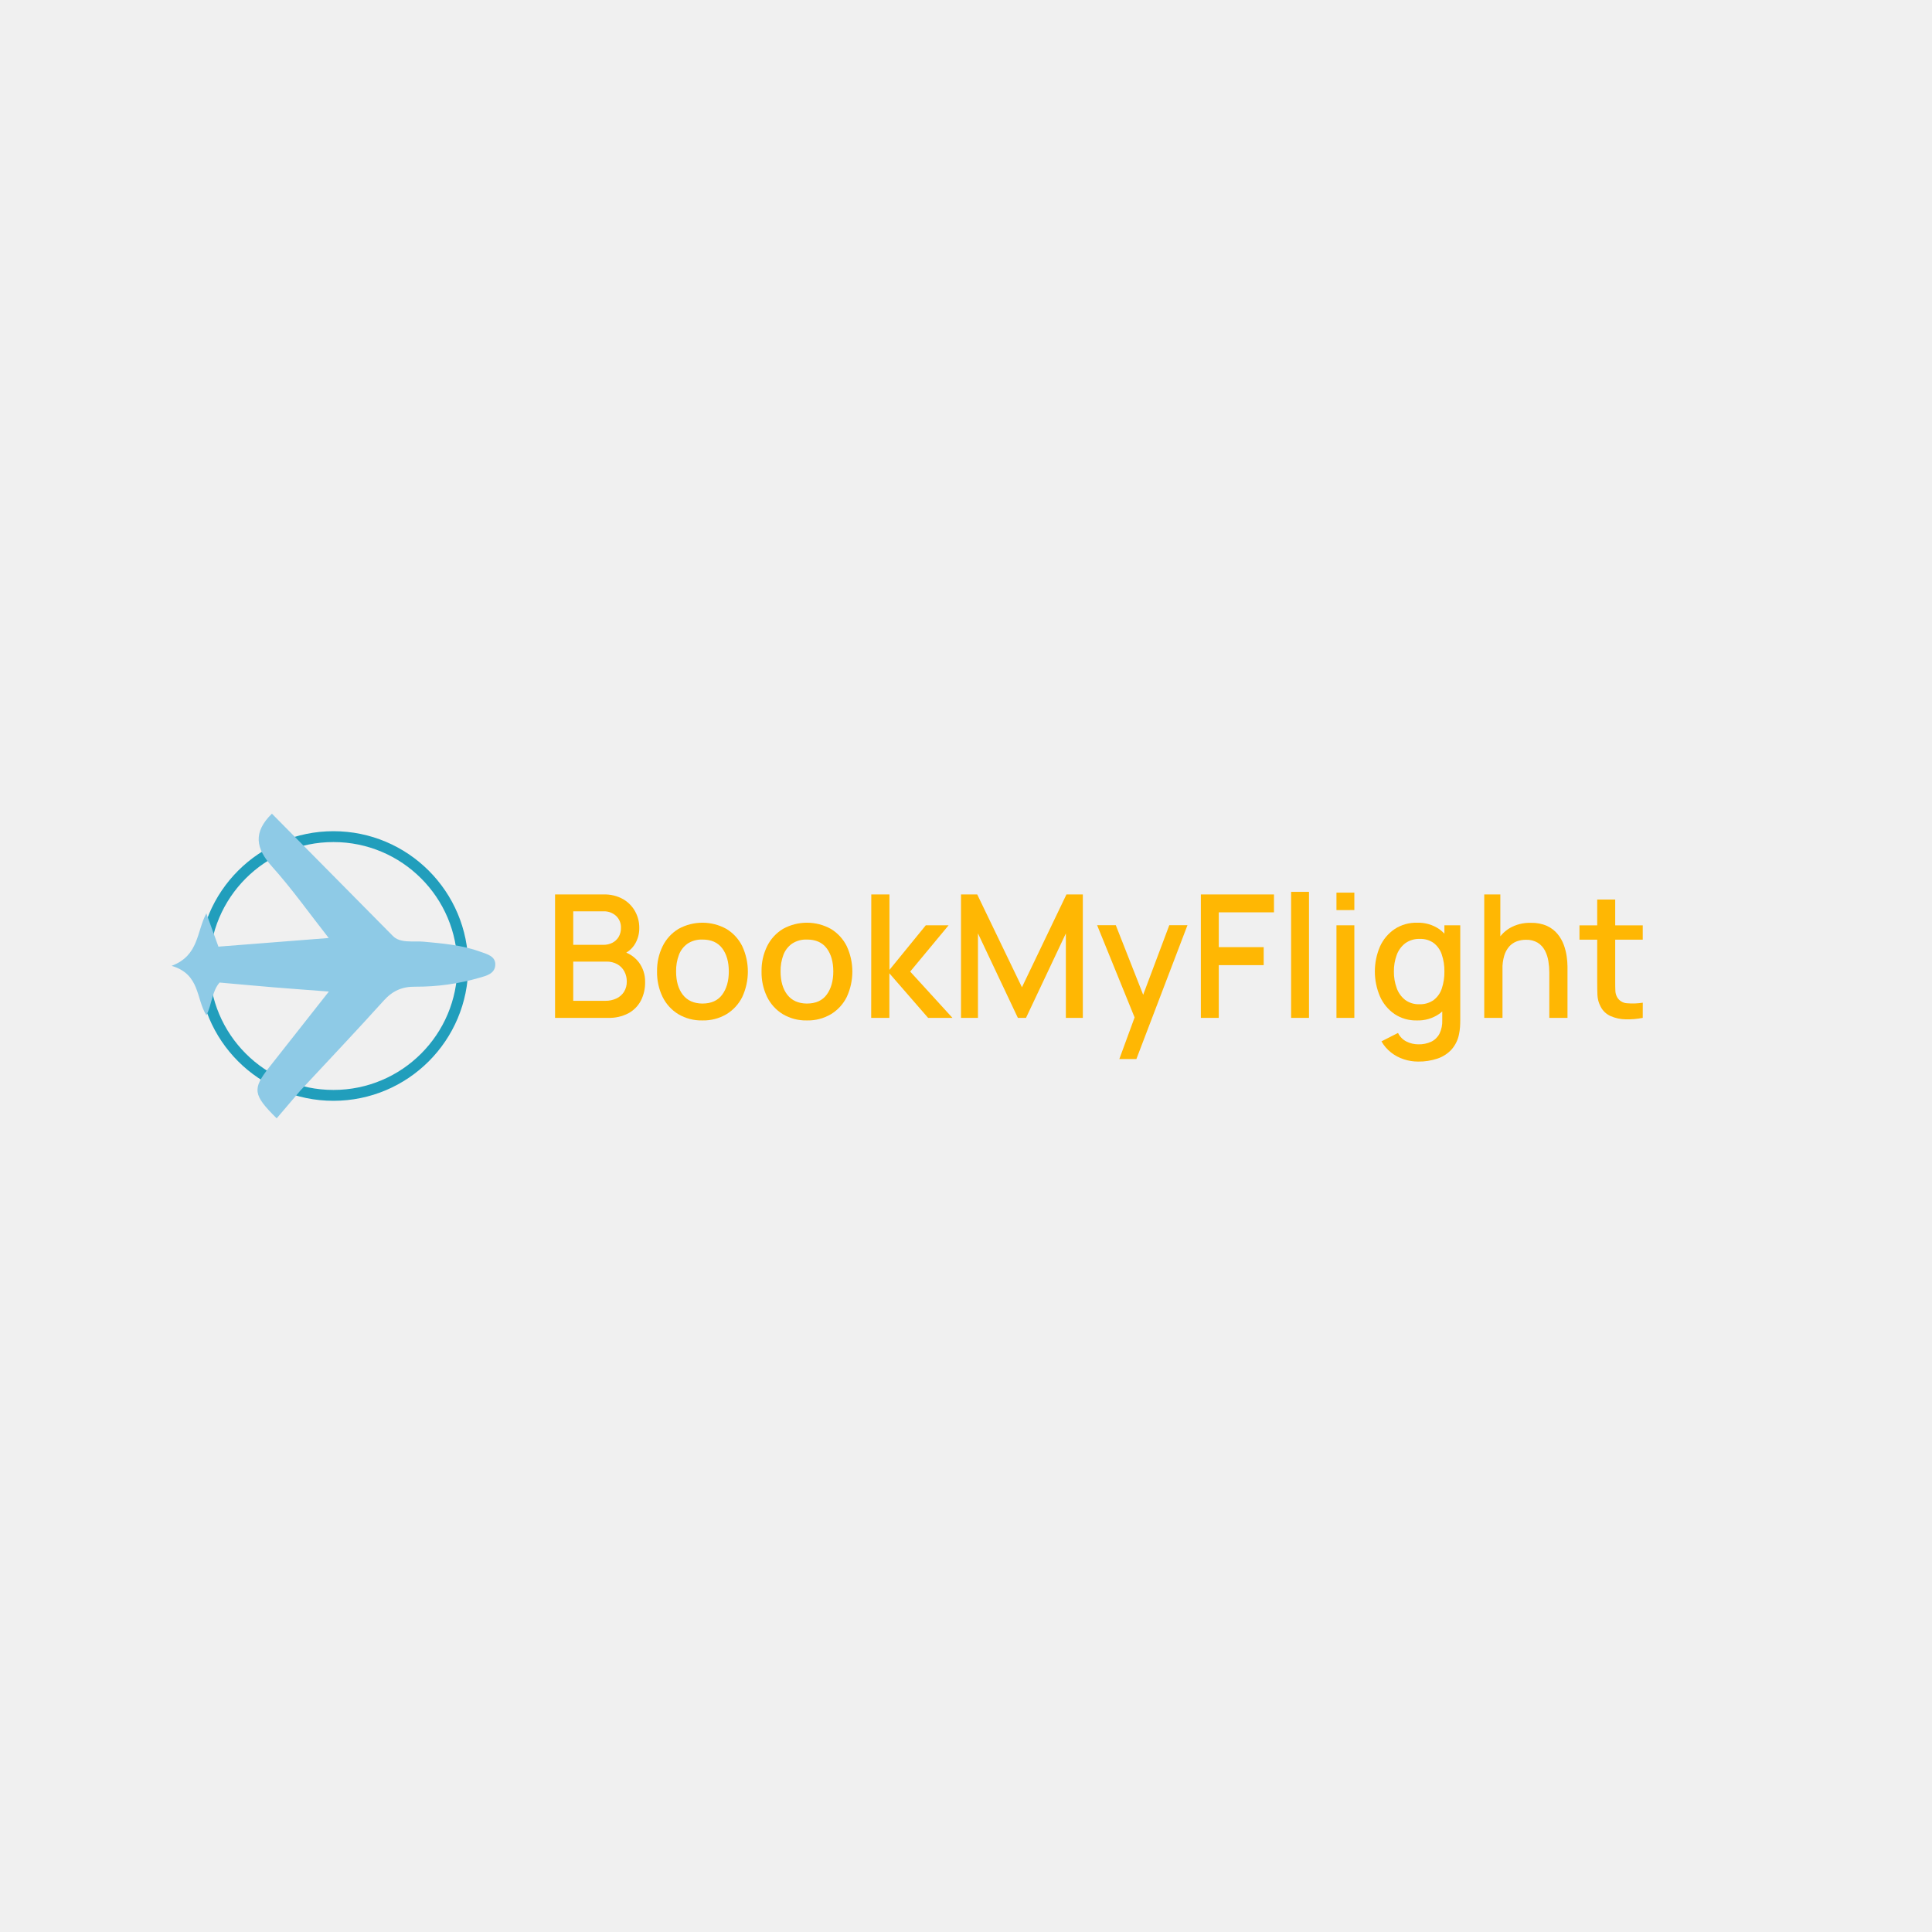
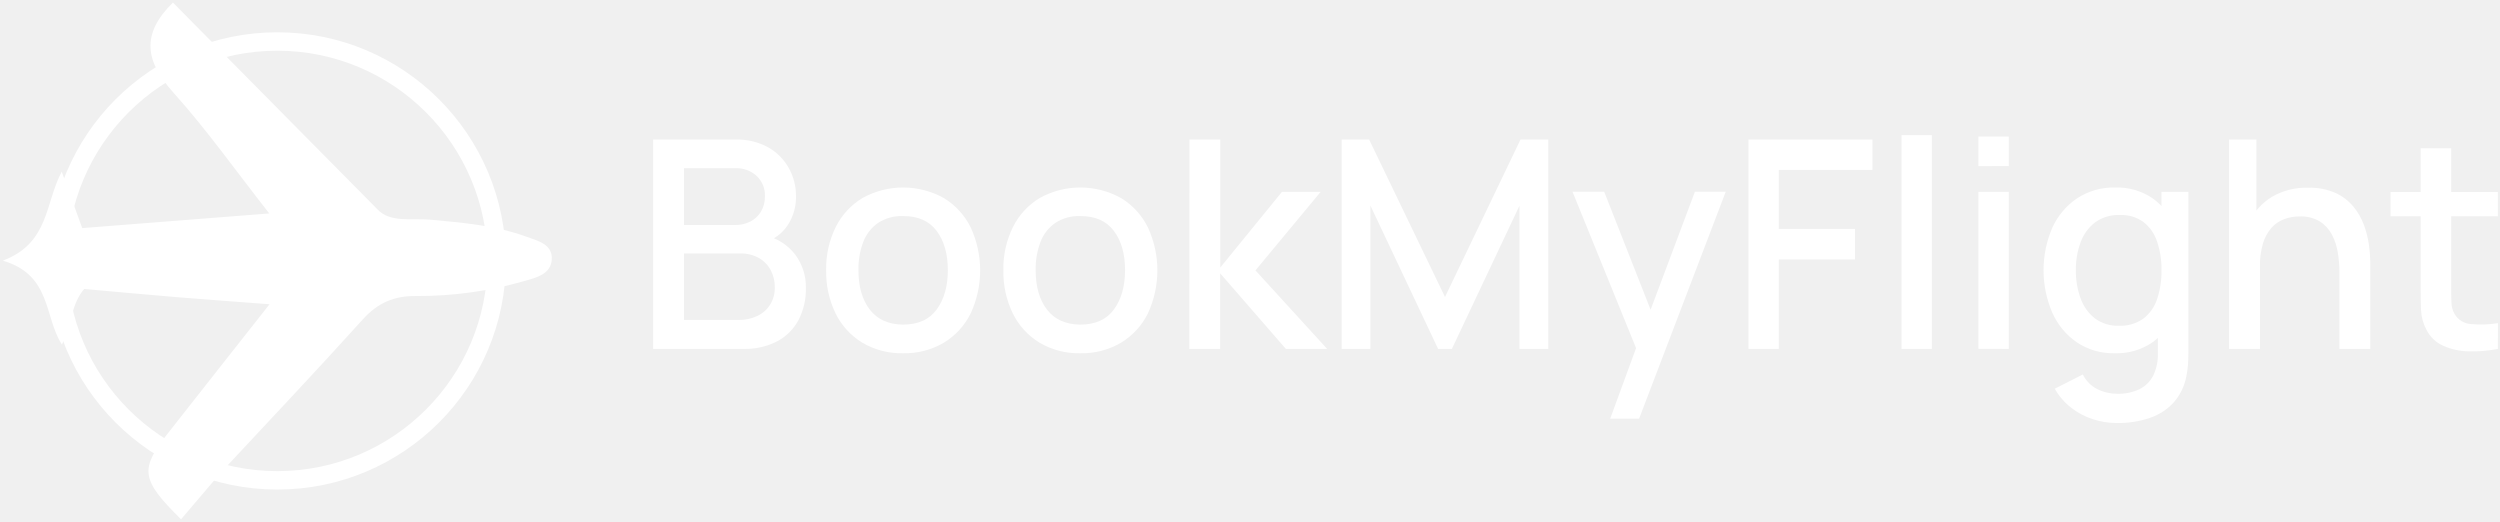
- <svg xmlns="http://www.w3.org/2000/svg" id="Layer_1" data-name="Layer 1" viewBox="0 0 1080 1080">
-   <defs>
-     <style>.cls-1{fill:#ffb703;}.cls-2{fill:none;stroke:#219ebc;stroke-miterlimit:10;stroke-width:6.07px;}.cls-3{fill:#8ecae6;}</style>
-   </defs>
-   <path class="cls-1" d="M310.28,569V500H337.4a21,21,0,0,1,11,2.68,17.76,17.76,0,0,1,6.71,6.93,18.76,18.76,0,0,1,2.25,8.93,16.84,16.84,0,0,1-2.8,9.78,14,14,0,0,1-7.55,5.56l-.09-2.35a17.38,17.38,0,0,1,10.16,6.35,17.8,17.8,0,0,1,3.54,11,22,22,0,0,1-2.42,10.59,17,17,0,0,1-7,7A23.07,23.07,0,0,1,340,569Zm10.16-40.83h16.82a11,11,0,0,0,5-1.12,8.75,8.75,0,0,0,3.54-3.26,9.6,9.6,0,0,0,1.32-5.15,8.76,8.76,0,0,0-2.68-6.61,9.91,9.91,0,0,0-7.19-2.59H320.44Zm0,31.29h18a14.07,14.07,0,0,0,6.11-1.29,10.19,10.19,0,0,0,4.26-3.71,10.45,10.45,0,0,0,1.56-5.78A11.64,11.64,0,0,0,349,543a10,10,0,0,0-3.93-4,12,12,0,0,0-6-1.46H320.44Z" />
-   <path class="cls-1" d="M392.65,570.43a25.25,25.25,0,0,1-13.46-3.5,23.3,23.3,0,0,1-8.8-9.66,31.24,31.24,0,0,1-3.09-14.2,30.79,30.79,0,0,1,3.17-14.26,23.31,23.31,0,0,1,8.86-9.58,27.62,27.62,0,0,1,26.79.07,23.5,23.5,0,0,1,8.81,9.63,33.75,33.75,0,0,1,0,28.39,23.46,23.46,0,0,1-8.84,9.63A25.26,25.26,0,0,1,392.65,570.43Zm0-9.44q7.43,0,11.09-5t3.67-12.91q0-8.1-3.71-13t-11.05-4.86a14.13,14.13,0,0,0-8.29,2.28,13.51,13.51,0,0,0-4.84,6.27,25.23,25.23,0,0,0-1.58,9.28q0,8.14,3.74,13T392.65,561Z" />
-   <path class="cls-1" d="M451.06,570.43a25.25,25.25,0,0,1-13.46-3.5,23.37,23.37,0,0,1-8.8-9.66,31.24,31.24,0,0,1-3.09-14.2,30.79,30.79,0,0,1,3.17-14.26,23.31,23.31,0,0,1,8.86-9.58,27.62,27.62,0,0,1,26.79.07,23.5,23.5,0,0,1,8.81,9.63,33.75,33.75,0,0,1,0,28.39,23.46,23.46,0,0,1-8.84,9.63A25.26,25.26,0,0,1,451.06,570.43Zm0-9.44q7.43,0,11.09-5t3.67-12.91q0-8.1-3.71-13t-11.05-4.86a14.13,14.13,0,0,0-8.29,2.28,13.51,13.51,0,0,0-4.84,6.27,25.23,25.23,0,0,0-1.58,9.28q0,8.14,3.74,13T451.06,561Z" />
-   <path class="cls-1" d="M487,569l.05-69h10.16v42.17l20.31-24.92h12.75l-21.47,25.87L532.43,569H518.82l-21.66-24.92V569Z" />
-   <path class="cls-1" d="M537.21,569V500h9.06l25,51.89L596.15,500h9.16v69h-9.49v-47.2L573.54,569H569l-22.32-47.25V569Z" />
-   <path class="cls-1" d="M625.72,592l10-27.27.15,8-22.57-55.53h10.44l16.87,42.88h-3.07l16.1-42.88h10.16L635.25,592Z" />
-   <path class="cls-1" d="M671.29,569V500h40.87v10H681.3v19.46h25.11v10.06H681.3V569Z" />
-   <path class="cls-1" d="M721.74,569V498.55h10V569Z" />
-   <path class="cls-1" d="M747.09,508.76V499h10v9.73Zm0,60.23V517.24h10V569Z" />
-   <path class="cls-1" d="M792,570.43a21.53,21.53,0,0,1-12.49-3.6,23.43,23.43,0,0,1-8.09-9.8,35.41,35.41,0,0,1,0-27.93,23.37,23.37,0,0,1,8.17-9.73,22,22,0,0,1,12.58-3.57,20.71,20.71,0,0,1,12.34,3.57,22.07,22.07,0,0,1,7.57,9.75,36.09,36.09,0,0,1,2.56,14A35.71,35.71,0,0,1,812.11,557a22.39,22.39,0,0,1-7.61,9.8A20.82,20.82,0,0,1,792,570.43Zm.76,23a25.26,25.26,0,0,1-8.07-1.3,23.19,23.19,0,0,1-7.12-3.81,21,21,0,0,1-5.32-6.2l9.25-4.7a10.5,10.5,0,0,0,4.79,4.84,14.73,14.73,0,0,0,6.57,1.53,16.21,16.21,0,0,0,7.28-1.5,10.19,10.19,0,0,0,4.58-4.53,15.82,15.82,0,0,0,1.51-7.48V555.81h1.2V517.24h8.86v53.14c0,1.37-.05,2.68-.14,3.93a29.9,29.9,0,0,1-.53,3.73,18.13,18.13,0,0,1-4.19,8.63,18.83,18.83,0,0,1-7.86,5.08A32.41,32.41,0,0,1,792.8,593.43Zm.63-32.06a13,13,0,0,0,8.05-2.35,13.38,13.38,0,0,0,4.55-6.47,28.67,28.67,0,0,0,1.44-9.48,28.19,28.19,0,0,0-1.47-9.49,13.34,13.34,0,0,0-4.5-6.42,12.44,12.44,0,0,0-7.74-2.3,13.13,13.13,0,0,0-8.19,2.44,14.48,14.48,0,0,0-4.77,6.57,25.77,25.77,0,0,0-1.56,9.2,26.2,26.2,0,0,0,1.56,9.27,14.65,14.65,0,0,0,4.7,6.59A12.56,12.56,0,0,0,793.43,561.37Z" />
-   <path class="cls-1" d="M829.7,569V500h9v37.23h1.2V569Zm36.37,0V543.54a39.16,39.16,0,0,0-.51-6.2,19.3,19.3,0,0,0-1.91-5.92,11.5,11.5,0,0,0-4-4.41,12.09,12.09,0,0,0-6.68-1.67,14.51,14.51,0,0,0-5.08.88,10.62,10.62,0,0,0-4.2,2.85,13.83,13.83,0,0,0-2.82,5.18,25.67,25.67,0,0,0-1,7.81l-6.23-2.35a28.05,28.05,0,0,1,2.63-12.43,19.8,19.8,0,0,1,7.57-8.41,22.39,22.39,0,0,1,11.94-3,20.94,20.94,0,0,1,9,1.72,16.66,16.66,0,0,1,5.92,4.53,21,21,0,0,1,3.48,6.11,31.59,31.59,0,0,1,1.62,6.47,41.5,41.5,0,0,1,.44,5.56V569Z" />
-   <path class="cls-1" d="M882.93,525.29v-8H918.3v8ZM918.3,569a42.63,42.63,0,0,1-9.59.81,21.52,21.52,0,0,1-8.38-1.82,11.39,11.39,0,0,1-5.56-5.27,15.16,15.16,0,0,1-1.8-6.54c-.08-2.22-.12-4.73-.12-7.55V502.86h10.06v45.28c0,2.08,0,3.89.08,5.42a8.06,8.06,0,0,0,1,3.88,6.79,6.79,0,0,0,5.49,3.38,36.22,36.22,0,0,0,8.84-.31Z" />
-   <circle class="cls-2" cx="186.4" cy="540" r="72.32" />
-   <path class="cls-3" d="M219.41,523c4.16,4.51,11.45,2.87,17.33,3.4,10.84,1,21.66,1.9,31.95,5.68,3.66,1.34,8.51,2.44,8.17,7.49-.31,4.8-5.1,5.93-8.83,7a126.15,126.15,0,0,1-35.73,5c-7.4-.12-12.82,2.24-17.82,7.81-15.33,17-31.14,33.67-46.76,50.45l.2-.22-13.25,15.55C141.35,612,141,608.7,150.48,596.63c10.66-13.59,21.38-27.14,33.36-42.35-11.16-.85-20.89-1.54-30.61-2.34-10-.83-20-1.77-30.48-2.69-4.22,4.84-4.17,11.65-7.34,18.33-5.93-9.16-3.35-22.94-19.48-27.67,15.39-5.76,13.91-19.15,19.42-29.33,2.42,6.68,4.59,12.64,6.75,18.6l61.65-4.83c-11-14-20.59-27.57-31.64-39.88-9.17-10.2-10.78-19.18-.11-29.62" />
+ <svg xmlns="http://www.w3.org/2000/svg" width="824" height="172" viewBox="0 0 824 172" fill="none">
+   <path d="M215.281 115V46H242.401C246.244 45.87 250.049 46.797 253.401 48.68C256.234 50.327 258.557 52.726 260.111 55.61C261.592 58.354 262.365 61.423 262.361 64.54C262.458 68.011 261.48 71.427 259.561 74.32C257.758 76.986 255.092 78.95 252.011 79.88L251.921 77.53C255.954 78.376 259.554 80.626 262.081 83.88C264.452 87.051 265.697 90.922 265.621 94.88C265.712 98.557 264.88 102.198 263.201 105.47C261.614 108.446 259.177 110.883 256.201 112.47C252.741 114.244 248.888 115.114 245.001 115H215.281ZM225.441 74.17H242.261C243.993 74.196 245.706 73.812 247.261 73.05C248.723 72.316 249.949 71.186 250.801 69.79C251.717 68.232 252.175 66.447 252.121 64.64C252.163 63.412 251.946 62.189 251.484 61.05C251.023 59.911 250.327 58.883 249.441 58.03C248.474 57.144 247.34 56.459 246.106 56.014C244.872 55.57 243.561 55.375 242.251 55.44H225.441V74.17ZM225.441 105.46H243.441C245.549 105.494 247.637 105.053 249.551 104.17C251.292 103.36 252.769 102.074 253.811 100.46C254.884 98.727 255.426 96.718 255.371 94.68C255.405 92.701 254.933 90.746 254.001 89C253.1 87.32 251.736 85.932 250.071 85C248.233 83.999 246.164 83.495 244.071 83.54H225.441V105.46Z" fill="white" />
+   <path d="M297.65 116.429C292.924 116.546 288.26 115.333 284.19 112.929C280.395 110.615 277.341 107.263 275.39 103.27C273.258 98.845 272.199 93.98 272.3 89.07C272.197 84.131 273.284 79.24 275.47 74.809C277.451 70.838 280.524 67.514 284.33 65.23C288.434 62.967 293.047 61.787 297.734 61.799C302.42 61.811 307.027 63.016 311.12 65.299C314.907 67.613 317.961 70.952 319.93 74.93C321.992 79.378 323.06 84.222 323.06 89.124C323.06 94.027 321.992 98.871 319.93 103.319C317.955 107.302 314.889 110.642 311.09 112.949C307.023 115.342 302.367 116.548 297.65 116.429V116.429ZM297.65 106.989C302.603 106.989 306.3 105.323 308.74 101.989C311.18 98.656 312.403 94.353 312.41 89.079C312.41 83.68 311.173 79.346 308.7 76.079C306.226 72.813 302.543 71.193 297.65 71.219C294.717 71.1 291.819 71.897 289.36 73.499C287.156 75.059 285.47 77.243 284.52 79.769C283.415 82.736 282.879 85.884 282.94 89.049C282.94 94.476 284.186 98.809 286.68 102.049C289.173 105.289 292.83 106.939 297.65 106.999V106.989Z" fill="white" />
+   <path d="M356.06 116.429C351.334 116.546 346.67 115.333 342.6 112.929C338.808 110.612 335.755 107.261 333.8 103.27C331.668 98.845 330.609 93.98 330.71 89.07C330.607 84.131 331.694 79.24 333.88 74.809C335.861 70.838 338.935 67.514 342.74 65.23C346.844 62.967 351.457 61.787 356.144 61.799C360.831 61.811 365.437 63.016 369.53 65.299C373.317 67.613 376.371 70.952 378.34 74.93C380.402 79.378 381.47 84.222 381.47 89.124C381.47 94.027 380.402 98.871 378.34 103.319C376.365 107.302 373.299 110.642 369.5 112.949C365.433 115.342 360.777 116.548 356.06 116.429V116.429ZM356.06 106.989C361.013 106.989 364.71 105.323 367.15 101.989C369.59 98.656 370.813 94.353 370.82 89.079C370.82 83.68 369.583 79.346 367.11 76.079C364.636 72.813 360.953 71.193 356.06 71.219C353.127 71.1 350.229 71.897 347.77 73.499C345.566 75.059 343.88 77.243 342.93 79.769C341.826 82.736 341.29 85.884 341.35 89.049C341.35 94.476 342.596 98.809 345.09 102.049C347.583 105.289 351.24 106.939 356.06 106.999V106.989Z" fill="white" />
+   <path d="M392 115L392.05 46H402.21V88.17L422.52 63.25H435.27L413.8 89.12L437.43 115H423.82L402.16 90.08V115H392Z" fill="white" />
+   <path d="M442.211 115V46H451.271L476.271 97.89L501.151 46H510.311V115H500.821V67.8L478.541 115H474.001L451.681 67.75V115H442.211Z" fill="white" />
+   <path d="M530.721 137.999L540.721 110.729L540.871 118.729L518.301 63.199H528.741L545.611 106.079H542.541L558.641 63.199H568.801L540.251 137.999H530.721Z" fill="white" />
+   <path d="M576.289 115V46H617.159V56H586.299V75.46H611.409V85.52H586.299V115H576.289Z" fill="white" />
+   <path d="M626.738 115.001V44.551H636.738V115.001H626.738Z" fill="white" />
+   <path d="M652.09 54.76V45H662.09V54.73L652.09 54.76ZM652.09 114.99V63.24H662.09V115L652.09 114.99Z" fill="white" />
+   <path d="M697.001 116.431C692.566 116.546 688.204 115.289 684.511 112.831C680.963 110.372 678.163 106.98 676.421 103.031C674.527 98.619 673.551 93.867 673.551 89.066C673.551 84.264 674.527 79.513 676.421 75.101C678.193 71.165 681.021 67.797 684.591 65.371C688.325 62.933 692.713 61.688 697.171 61.801C701.559 61.653 705.88 62.903 709.511 65.371C712.91 67.835 715.536 71.217 717.081 75.121C718.855 79.571 719.725 84.331 719.641 89.121C719.729 93.87 718.869 98.588 717.111 103.001C715.548 106.919 712.91 110.316 709.501 112.801C705.829 115.316 701.448 116.588 697.001 116.431V116.431ZM697.761 139.431C695.018 139.439 692.292 138.999 689.691 138.131C687.113 137.287 684.703 135.997 682.571 134.321C680.409 132.622 678.601 130.516 677.251 128.121L686.501 123.421C687.516 125.521 689.201 127.224 691.291 128.261C693.333 129.272 695.582 129.796 697.861 129.791C700.371 129.861 702.863 129.348 705.141 128.291C707.117 127.316 708.724 125.726 709.721 123.761C710.827 121.428 711.345 118.86 711.231 116.281V101.811H712.431V63.241H721.291V116.381C721.291 117.751 721.241 119.061 721.151 120.311C721.053 121.564 720.876 122.81 720.621 124.041C720.024 127.242 718.577 130.223 716.431 132.671C714.28 134.999 711.577 136.746 708.571 137.751C705.101 138.915 701.46 139.483 697.801 139.431H697.761ZM698.391 107.371C701.26 107.498 704.091 106.672 706.441 105.021C708.575 103.372 710.161 101.117 710.991 98.551C712 95.494 712.486 92.289 712.431 89.071C712.487 85.847 711.99 82.637 710.961 79.581C710.138 77.038 708.57 74.802 706.461 73.161C704.208 71.555 701.485 70.746 698.721 70.861C695.795 70.738 692.912 71.597 690.531 73.301C688.347 74.991 686.692 77.271 685.761 79.871C684.685 82.817 684.157 85.935 684.201 89.071C684.158 92.23 684.686 95.37 685.761 98.341C686.678 100.935 688.306 103.219 690.461 104.931C692.762 106.628 695.574 107.488 698.431 107.371H698.391Z" fill="white" />
+   <path d="M734.699 115V46H743.699V83.23H744.899V115H734.699ZM771.069 115V89.54C771.064 87.463 770.893 85.39 770.559 83.34C770.247 81.276 769.602 79.277 768.649 77.42C767.726 75.624 766.347 74.103 764.649 73.01C762.632 71.818 760.311 71.237 757.969 71.34C756.237 71.328 754.516 71.626 752.889 72.22C751.279 72.817 749.838 73.794 748.689 75.07C747.388 76.574 746.426 78.341 745.869 80.25C745.136 82.786 744.799 85.421 744.869 88.06L738.639 85.71C738.554 81.42 739.453 77.168 741.269 73.28C742.921 69.8 745.552 66.877 748.839 64.87C752.461 62.774 756.597 61.735 760.779 61.87C763.869 61.772 766.943 62.359 769.779 63.59C772.069 64.633 774.093 66.182 775.699 68.12C777.194 69.947 778.371 72.012 779.179 74.23C779.946 76.323 780.489 78.492 780.799 80.7C781.07 82.541 781.217 84.399 781.239 86.26V115H771.069Z" fill="white" />
+   <path d="M787.93 71.289V63.289H823.3V71.289H787.93ZM823.3 114.999C820.144 115.631 816.927 115.902 813.71 115.809C810.823 115.771 807.973 115.152 805.33 113.989C802.923 112.927 800.959 111.065 799.77 108.719C798.683 106.703 798.068 104.467 797.97 102.179C797.89 99.959 797.85 97.449 797.85 94.629V48.859H807.91V94.139C807.91 96.219 807.91 98.029 807.99 99.559C807.991 100.916 808.335 102.251 808.99 103.439C809.553 104.414 810.35 105.233 811.308 105.823C812.266 106.413 813.356 106.755 814.48 106.819C817.428 107.078 820.397 106.974 823.32 106.509L823.3 114.999Z" fill="white" />
+   <path d="M91.398 158.32C131.339 158.32 163.718 125.941 163.718 86C163.718 46.059 131.339 13.68 91.398 13.68C51.457 13.68 19.078 46.059 19.078 86C19.078 125.941 51.457 158.32 91.398 158.32Z" stroke="white" stroke-width="6.07" stroke-miterlimit="10" />
+   <path d="M124.41 69C128.57 73.51 135.86 71.87 141.74 72.4C152.58 73.4 163.4 74.3 173.69 78.08C177.35 79.42 182.2 80.52 181.86 85.57C181.55 90.37 176.76 91.5 173.03 92.57C161.421 95.94 149.388 97.623 137.3 97.57C129.9 97.45 124.48 99.81 119.48 105.38C104.15 122.38 88.34 139.05 72.72 155.83L72.92 155.61L59.67 171.16C46.35 158 46 154.7 55.48 142.63C66.14 129.04 76.86 115.49 88.84 100.28C77.68 99.43 67.95 98.74 58.23 97.94C48.23 97.11 38.23 96.17 27.75 95.25C23.53 100.09 23.58 106.9 20.41 113.58C14.48 104.42 17.06 90.64 0.93 85.91C16.32 80.15 14.84 66.76 20.35 56.58C22.77 63.26 24.94 69.22 27.1 75.18L88.75 70.35C77.75 56.35 68.16 42.78 57.11 30.47C47.94 20.27 46.33 11.29 57 0.85" fill="white" />
</svg>
